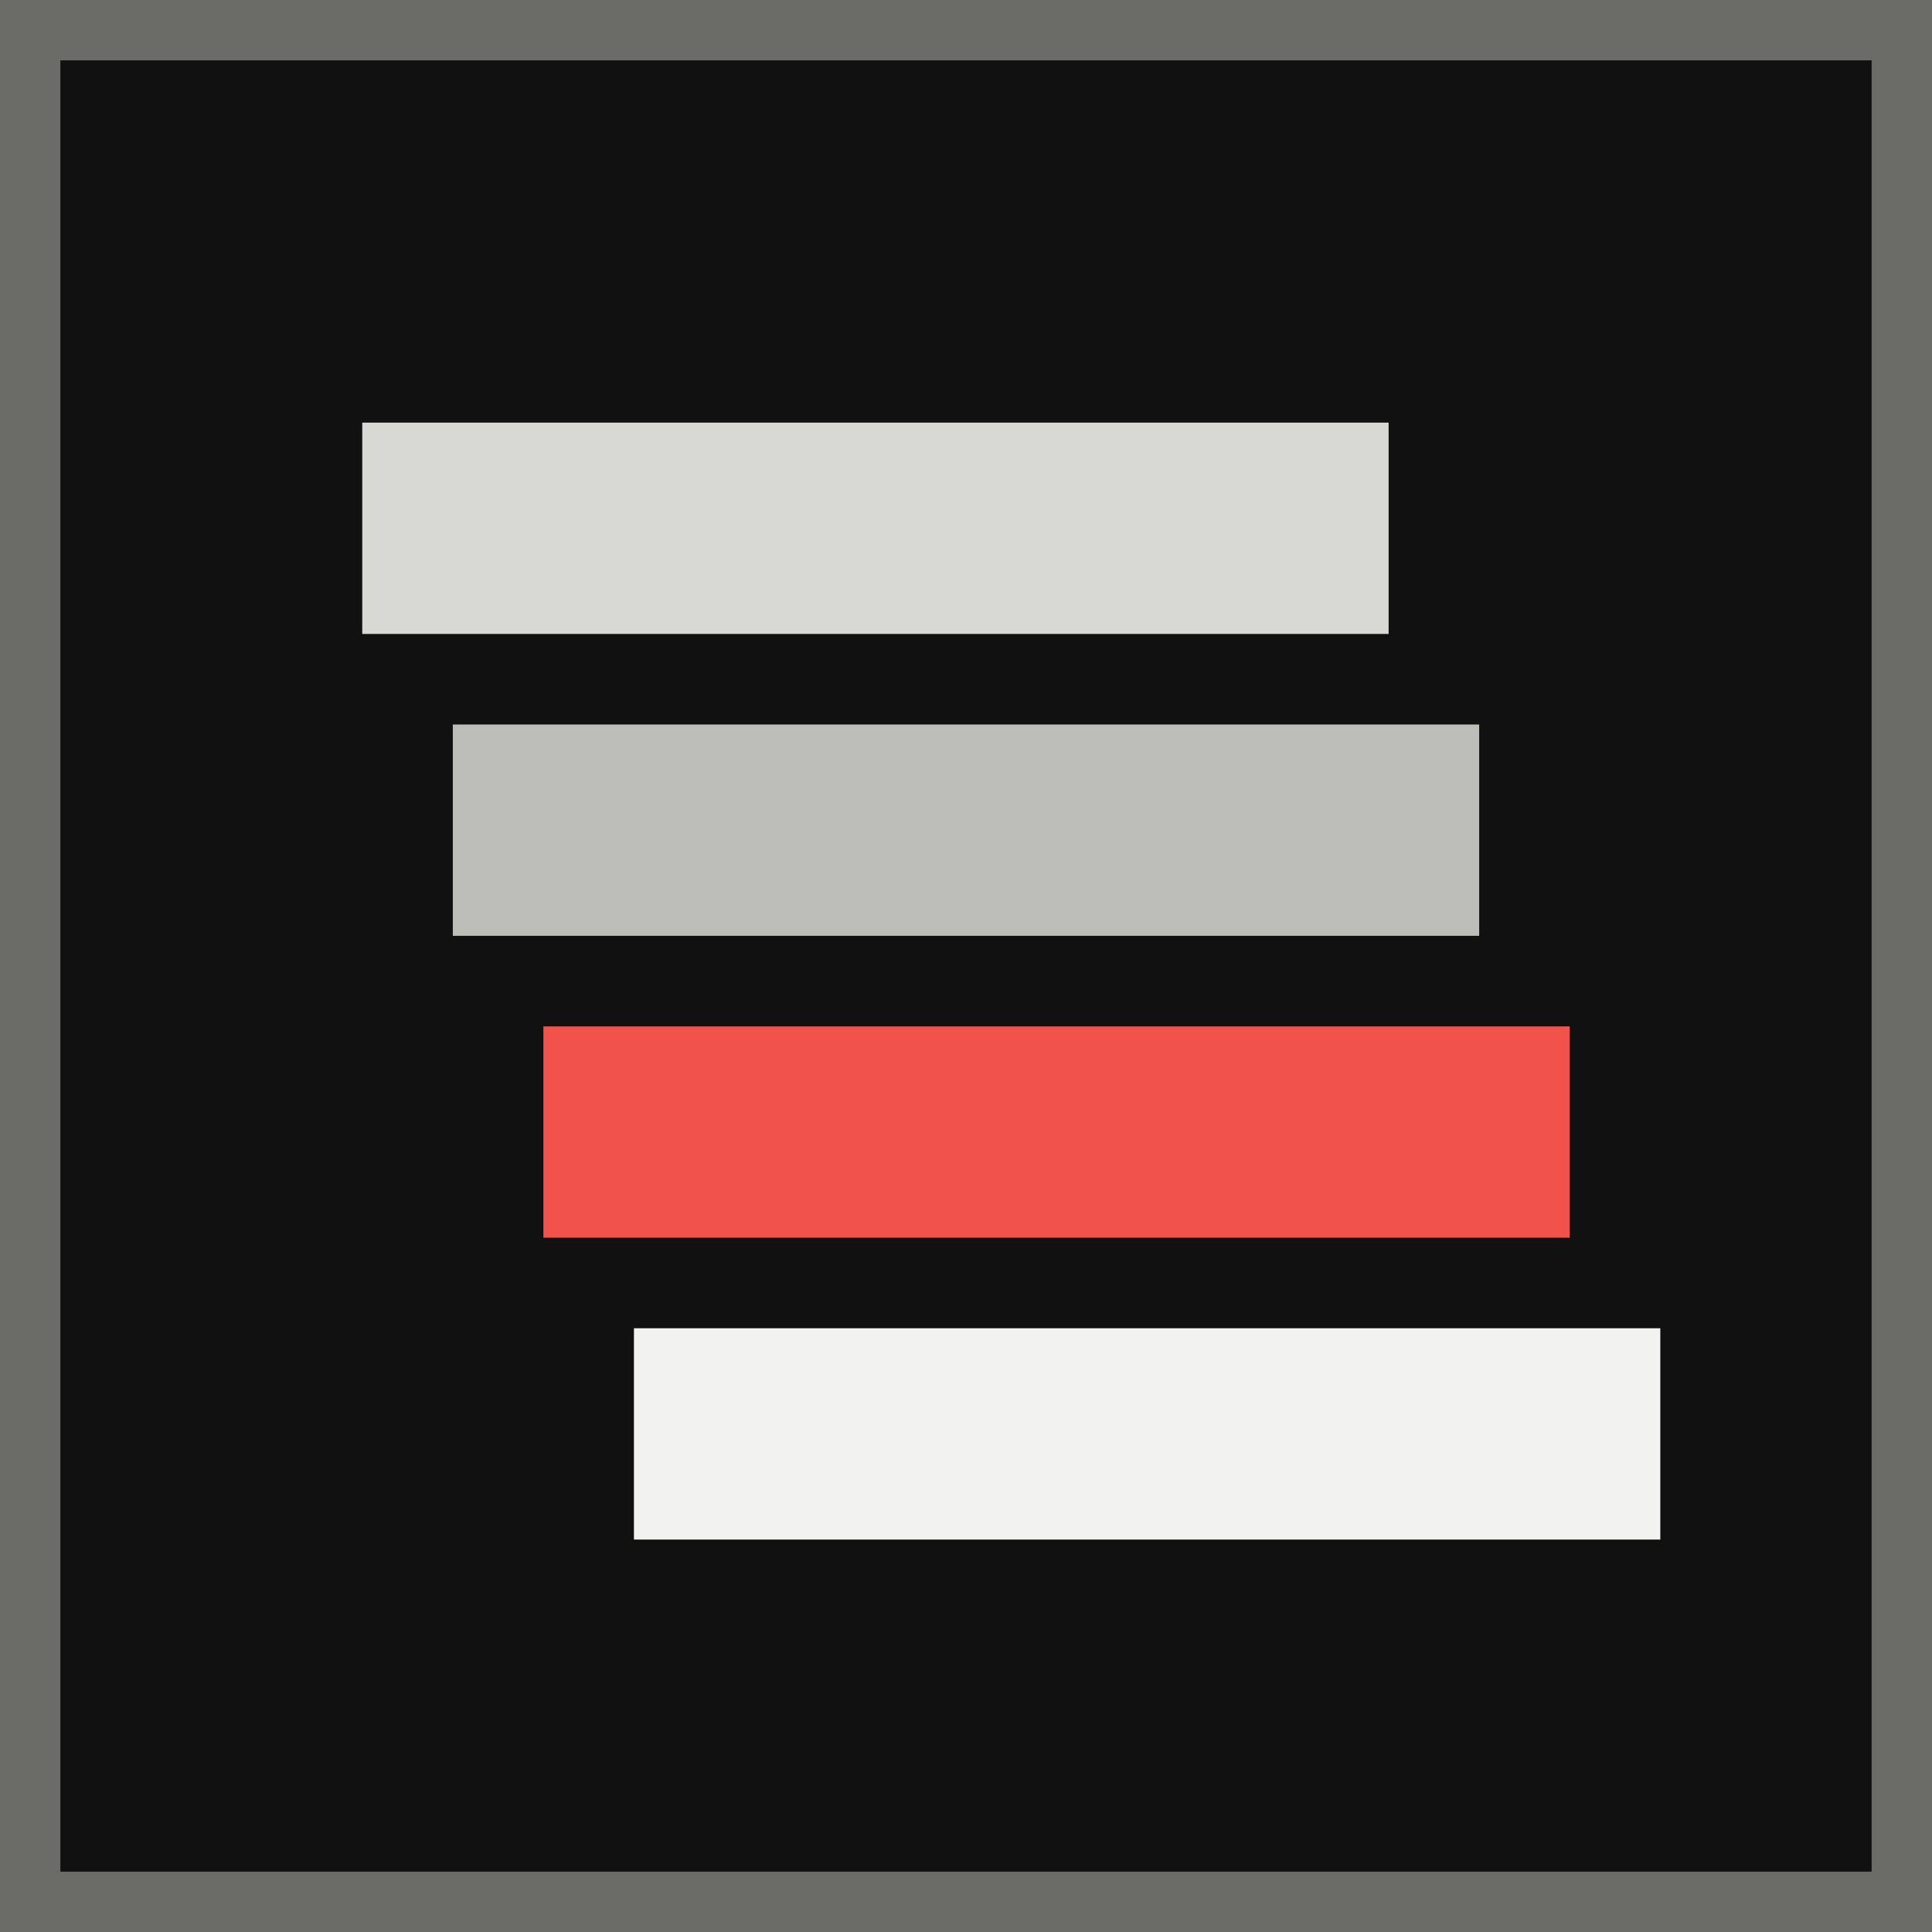
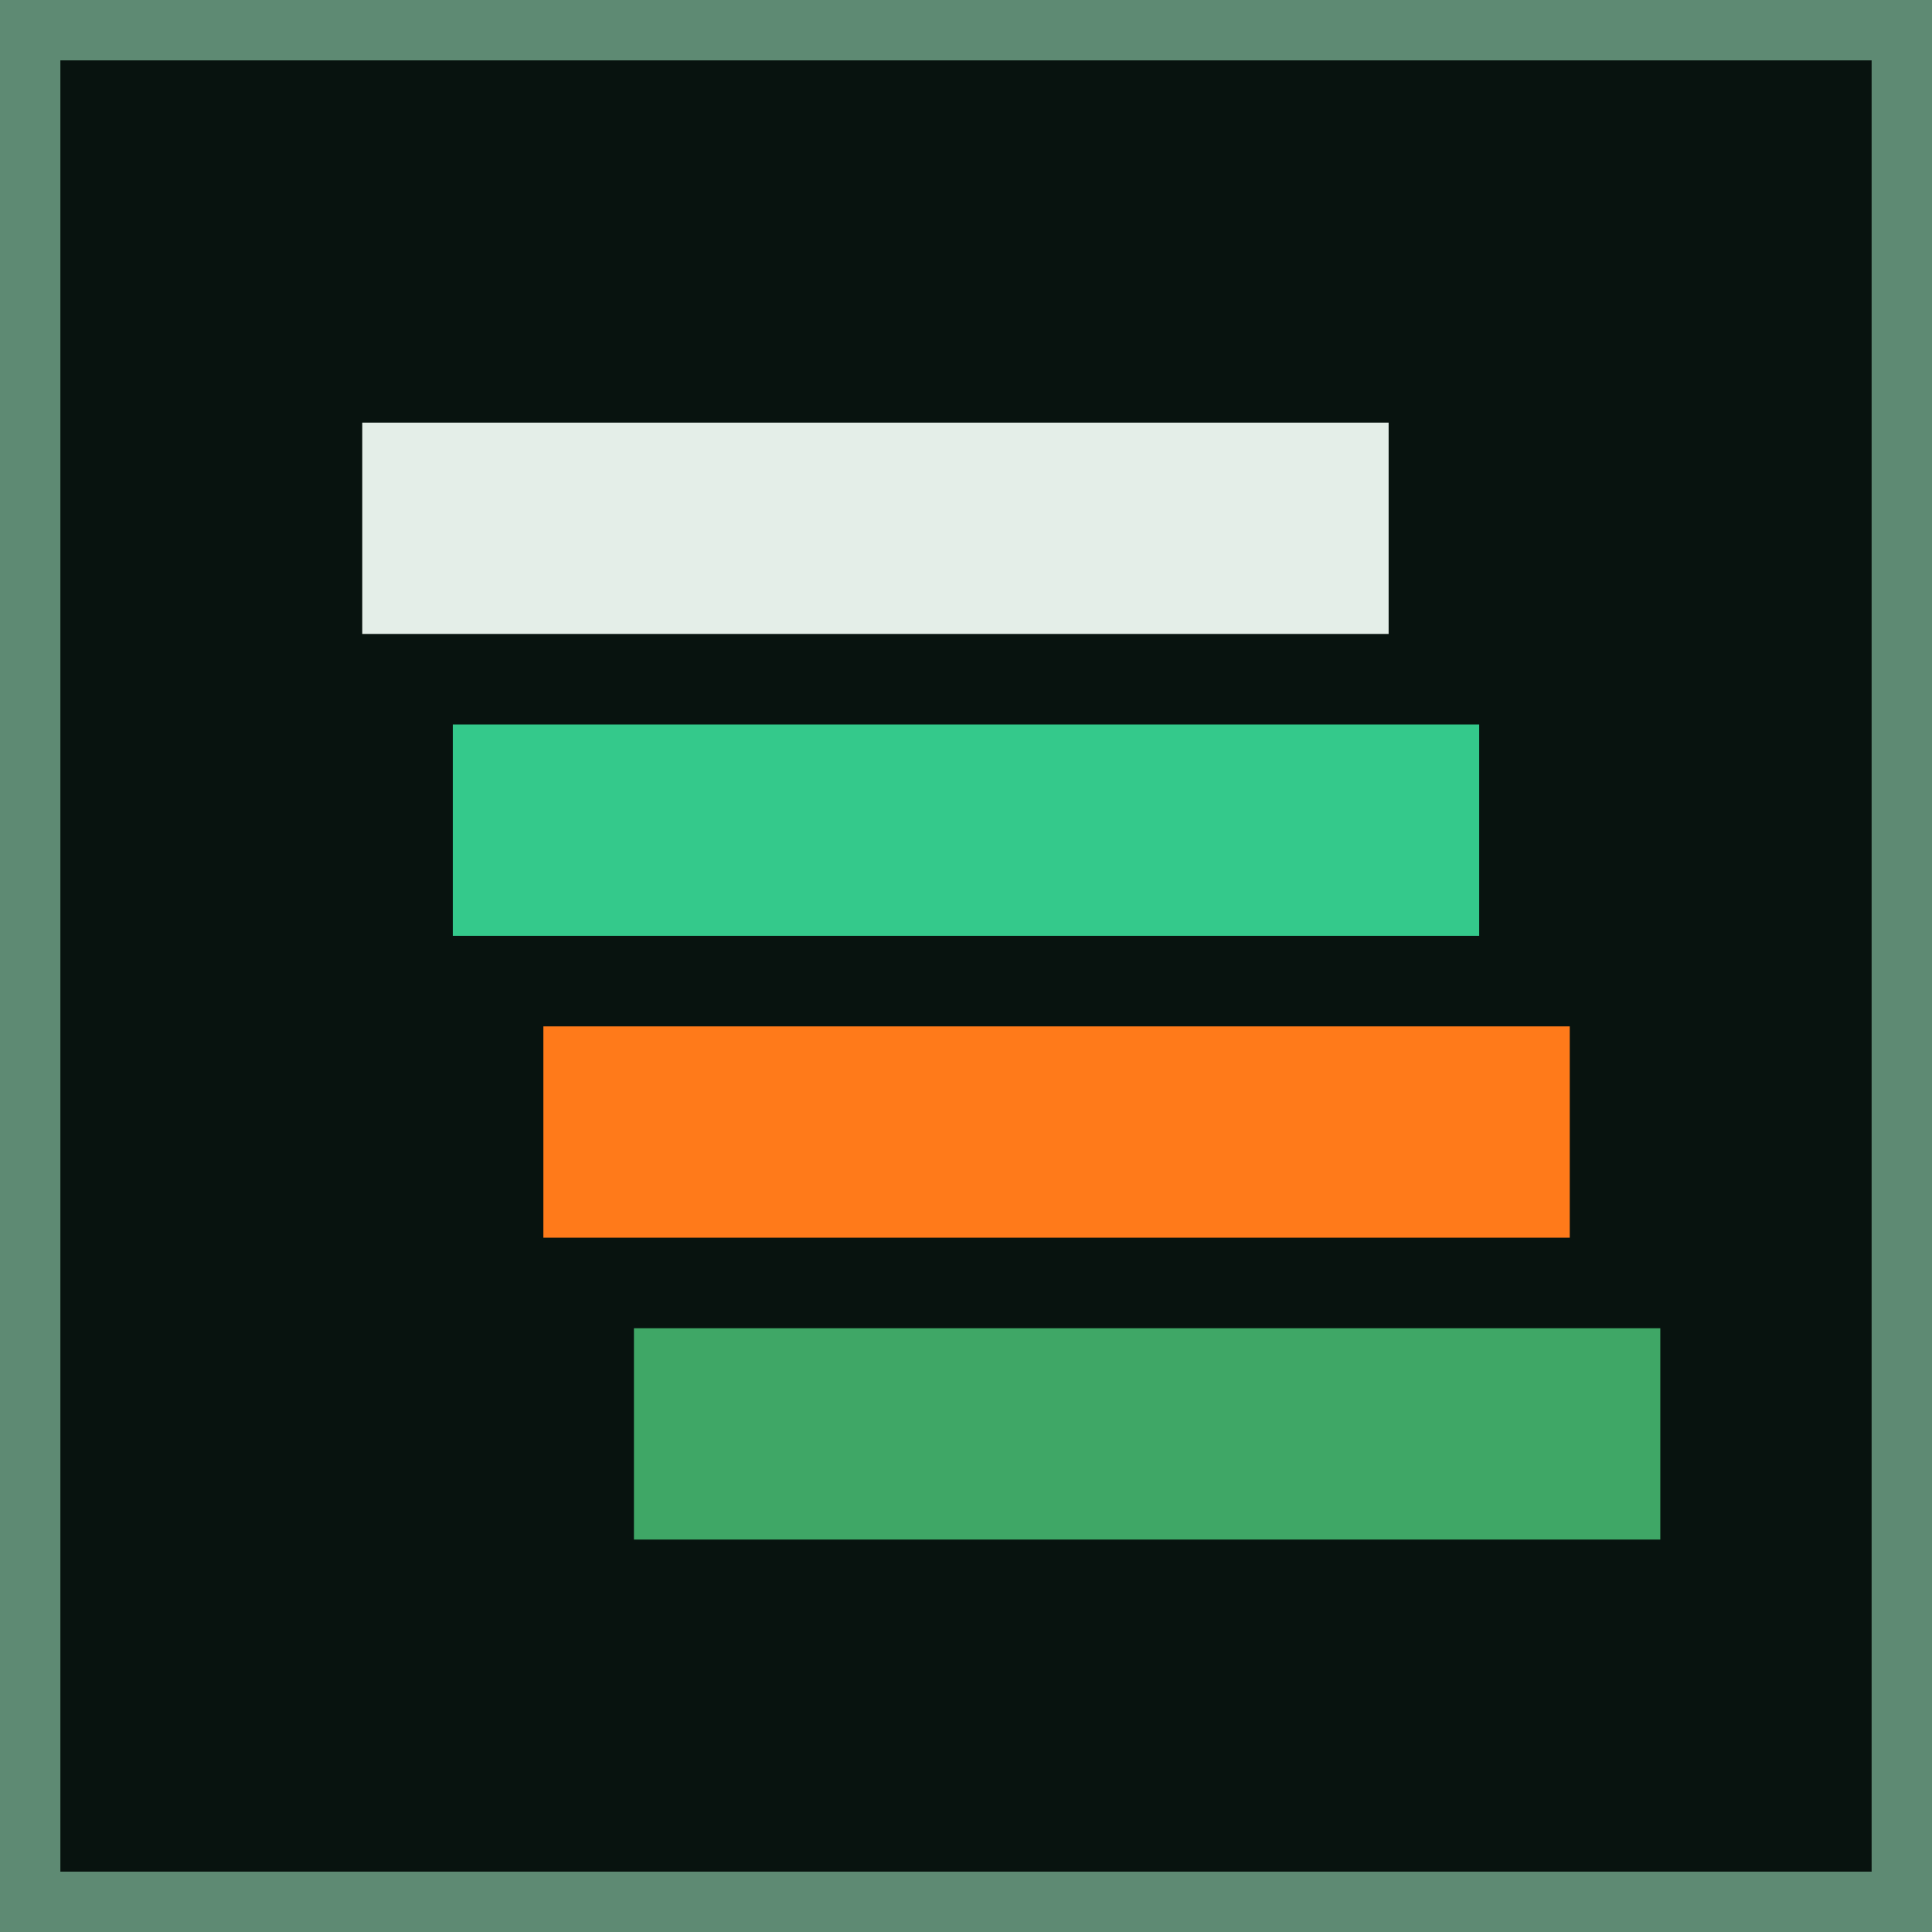
<svg xmlns="http://www.w3.org/2000/svg" viewBox="0 0 32 32">
-   <rect width="32" height="32" fill="#111111" />
-   <rect x="0.5" y="0.5" width="31" height="31" fill="none" stroke="#6B6B67" />
+   <rect width="32" height="32" fill="#08130F" />
+   <rect x="0.5" y="0.5" width="31" height="31" fill="none" stroke="#5E8A73" />
  <g transform="translate(4 4)">
-     <rect x="2" y="3" width="17" height="3.5" fill="#D8D8D4" />
-     <rect x="3.5" y="8" width="17" height="3.5" fill="#BDBDBA" />
-     <rect x="5" y="13" width="17" height="3.5" fill="#F2524C" />
-     <rect x="6.5" y="18" width="17" height="3.5" fill="#F2F2F0" />
+     <rect x="2" y="3" width="17" height="3.5" fill="#E4EEE8" />
+     <rect x="3.5" y="8" width="17" height="3.5" fill="#34C98B" />
+     <rect x="5" y="13" width="17" height="3.5" fill="#FF7A1A" />
+     <rect x="6.5" y="18" width="17" height="3.5" fill="#3FA766" />
  </g>
</svg>
